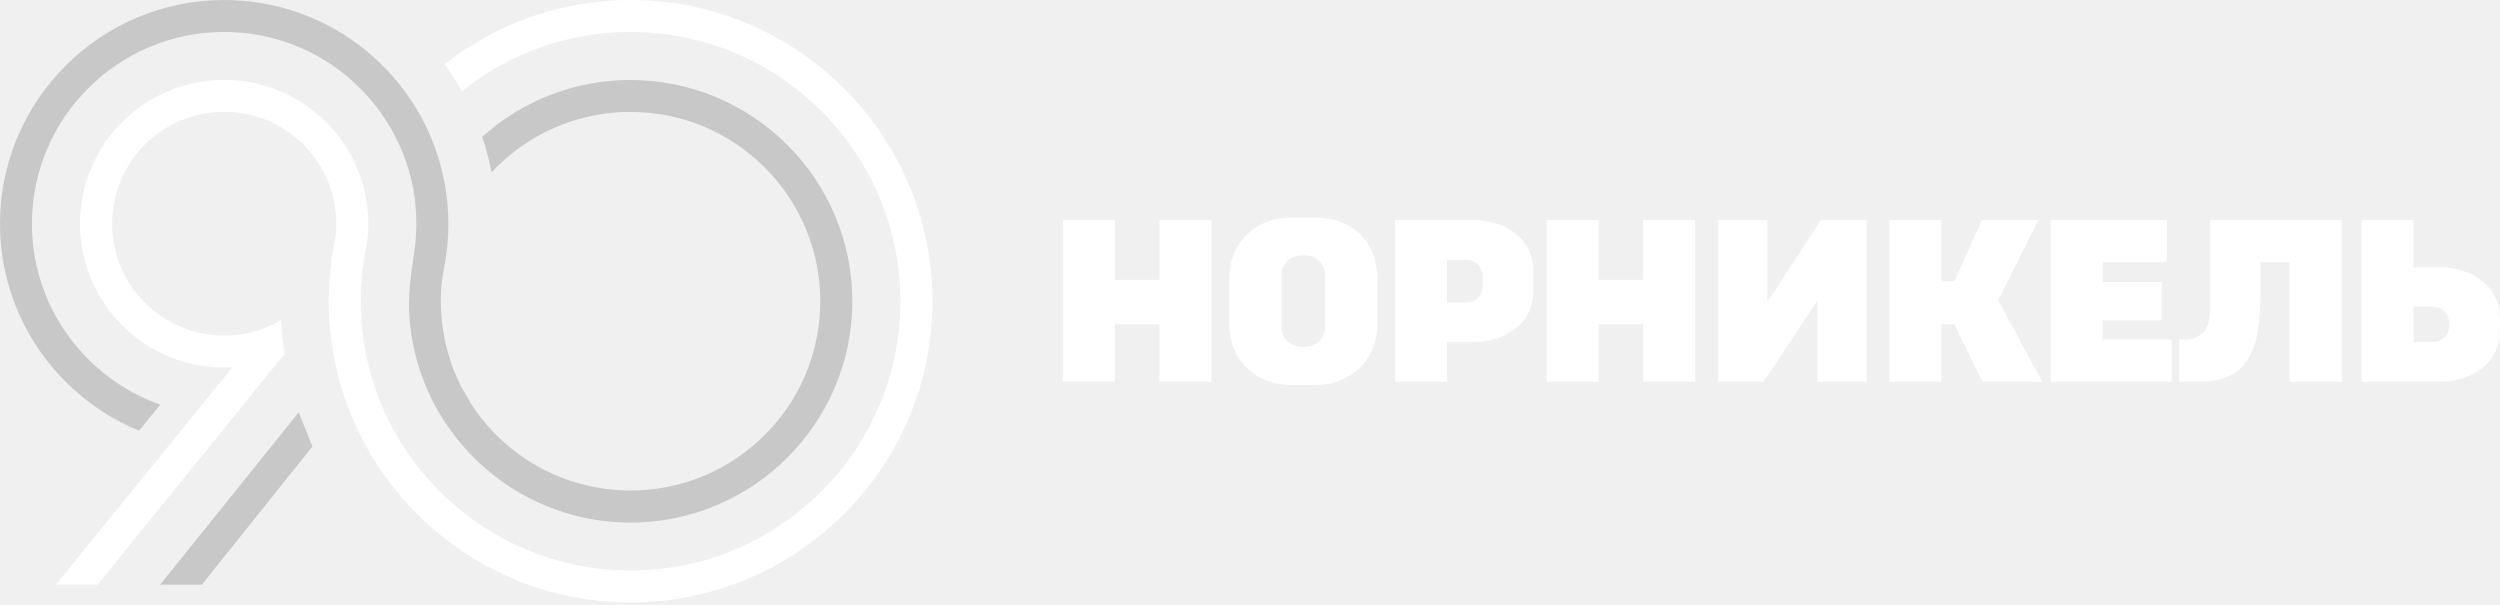
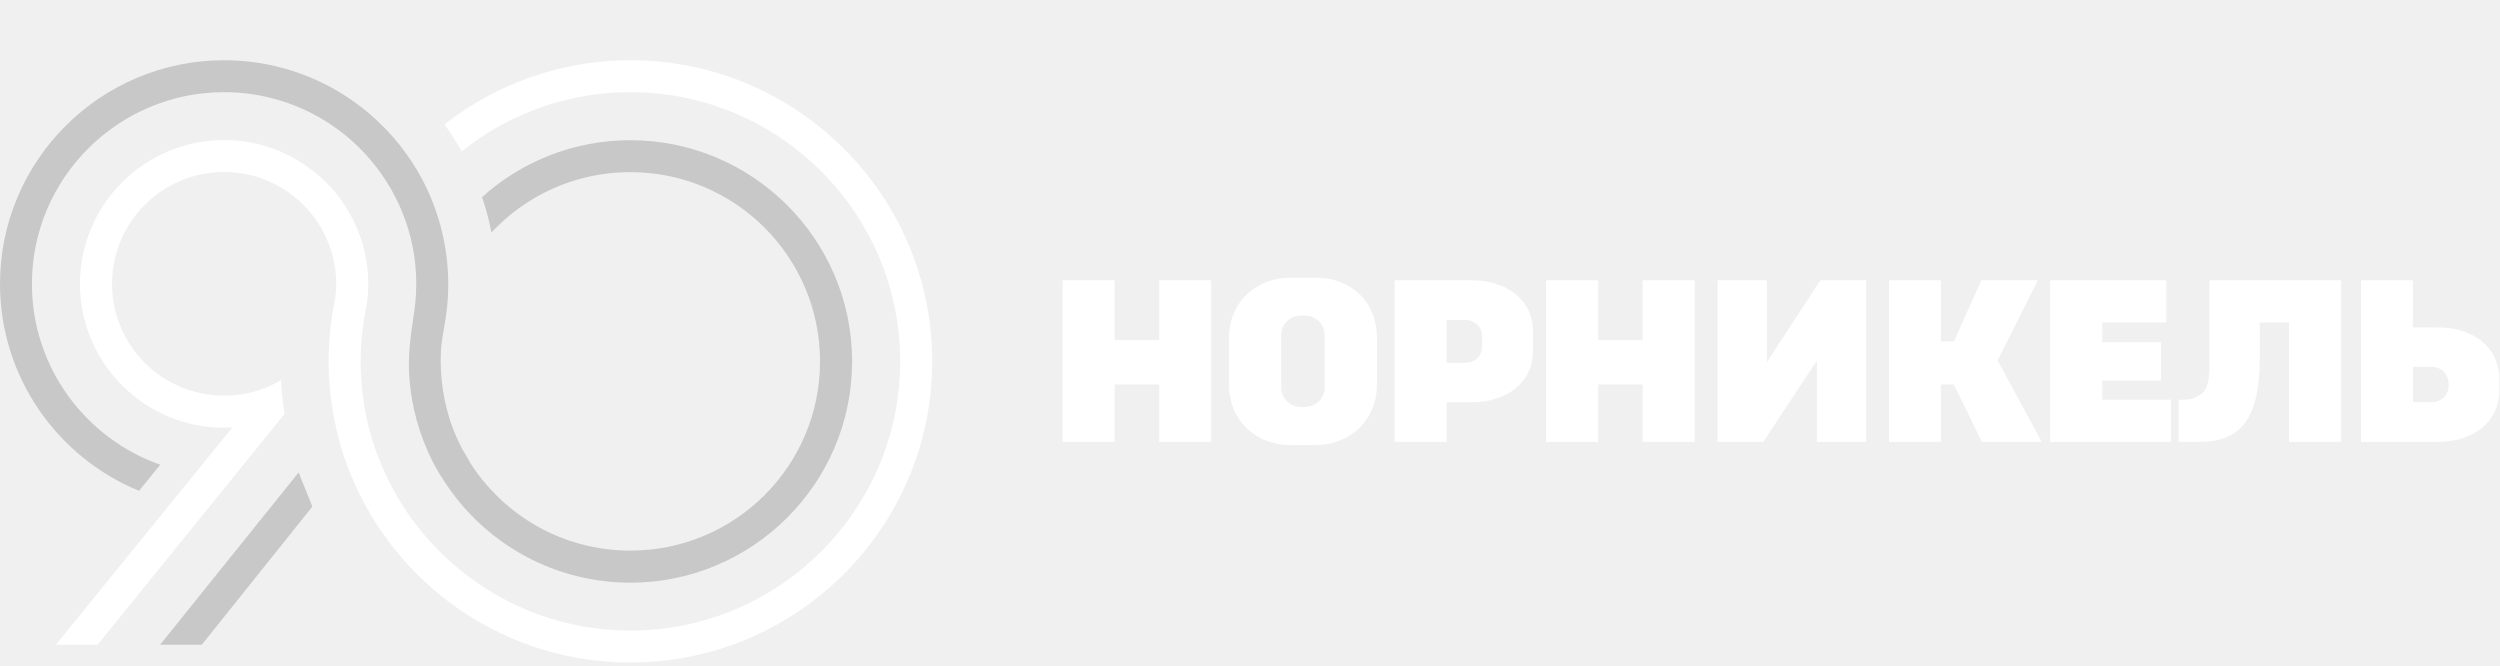
- <svg xmlns="http://www.w3.org/2000/svg" width="165.955" height="40.161" viewBox="0 0 165.955 40.161" fill="none">
+ <svg xmlns="http://www.w3.org/2000/svg" width="166" height="44.161" viewBox="0 0 166 44.161" fill="none">
  <defs />
-   <path id="path" d="M117.32 20.05L117.32 14.61L114.05 14.61L114.05 25.34L117.08 25.34L120.64 19.95L120.64 25.34L123.91 25.34L123.91 14.61L120.87 14.61L117.32 20.05ZM98.42 18.95C98.42 19.34 98.23 20.09 97.23 20.09L96.06 20.09L96.06 17.25L97.37 17.25C97.72 17.25 98.42 17.54 98.42 18.37L98.42 18.95ZM97.72 14.61L92.6 14.61L92.6 25.34L96.06 25.34L96.06 22.71L97.72 22.71C99.96 22.71 101.79 21.48 101.79 19.29L101.79 18.03C101.79 15.84 99.96 14.61 97.72 14.61ZM146.71 20.29C146.71 21.92 146.28 22.16 145.66 22.44C145.39 22.57 144.66 22.54 144.66 22.54L144.66 25.34L146.02 25.34C148.93 25.34 150.01 23.65 150.05 19.86C150.06 19.01 150.04 18.16 150.05 17.41L151.99 17.41L151.99 25.34L155.45 25.34L155.45 14.61L146.71 14.61L146.71 20.29ZM87.96 21.73C87.96 22.44 87.37 23.02 86.66 23.02L86.37 23.02C85.65 23.02 85.07 22.44 85.07 21.73L85.07 18.25C85.07 17.54 85.65 16.96 86.37 16.96L86.66 16.96C87.37 16.96 87.96 17.54 87.96 18.25L87.96 21.73ZM87.36 14.44L85.67 14.44C83.43 14.44 81.6 16.03 81.6 18.5L81.6 21.49C81.6 23.97 83.43 25.55 85.67 25.55L87.36 25.55C89.6 25.55 91.43 23.96 91.43 21.49L91.43 18.5C91.43 15.9 89.6 14.44 87.36 14.44ZM135.31 14.61L131.56 14.61L129.74 18.67L128.88 18.67L128.88 14.61L125.42 14.61L125.42 25.34L128.88 25.34L128.88 21.53L129.73 21.53L131.6 25.34L135.57 25.34L132.64 19.93L135.31 14.61ZM139.59 21.27L143.49 21.27L143.49 18.72L139.59 18.72L139.59 17.41L143.84 17.41L143.84 14.61L136.13 14.61L136.13 25.34L144.16 25.34L144.16 22.54L139.59 22.54L139.59 21.27ZM161.53 22.7L160.22 22.7L160.22 20.36L161.39 20.36C162.36 20.36 162.59 21.07 162.59 21.54C162.59 22.5 161.79 22.7 161.53 22.7ZM161.88 17.74L160.22 17.74L160.22 14.61L156.77 14.61L156.77 25.34L161.88 25.34C164.12 25.34 165.95 24.11 165.95 21.92L165.95 21.16C165.95 18.97 164.12 17.74 161.88 17.74ZM109.07 18.58L106.12 18.58L106.12 14.61L102.66 14.61L102.66 25.34L106.12 25.34L106.12 21.53L109.07 21.53L109.07 25.34L112.53 25.34L112.53 14.61L109.07 14.61L109.07 18.58ZM76.97 18.58L74.01 18.58L74.01 14.61L70.56 14.61L70.56 25.34L74.01 25.34L74.01 21.53L76.97 21.53L76.97 25.34L80.42 25.34L80.42 14.61L76.97 14.61L76.97 18.58Z" fill="#FFFFFF" fill-opacity="1" fill-rule="nonzero" />
-   <path id="path" d="M41.86 0C37.96 0 34.33 1.12 31.25 3.04C30.64 3.42 30.06 3.83 29.51 4.26C29.93 4.84 30.31 5.43 30.66 6.06C31.21 5.61 31.8 5.2 32.4 4.82C35.15 3.11 38.39 2.12 41.86 2.12C51.73 2.12 59.77 10.14 59.77 20C59.77 29.85 51.73 37.87 41.86 37.87C35.96 37.87 30.72 35.01 27.46 30.61C27.42 30.63 26.81 29.68 26.76 29.6C26.52 29.24 26.3 28.86 26.1 28.49C25.69 27.73 25.33 26.94 25.03 26.13C24.43 24.5 24.08 22.78 23.98 21.05C23.92 20.17 23.94 19.28 24.02 18.39C24.06 17.96 24.11 17.54 24.18 17.11C24.25 16.71 24.34 16.31 24.39 15.9C24.58 14.21 24.31 12.48 23.6 10.93C23.24 10.13 22.77 9.38 22.2 8.7C21.9 8.35 21.58 8.02 21.24 7.72C21.15 7.65 20.18 6.88 20.17 6.9C18.65 5.89 16.84 5.3 14.88 5.3C9.6 5.3 5.31 9.58 5.31 14.85C5.31 20.11 9.6 24.4 14.88 24.4C15.06 24.4 15.25 24.39 15.43 24.38L3.71 38.81L6.48 38.81L18.85 23.54C18.86 23.53 18.88 23.52 18.9 23.51C18.78 22.77 18.7 22.01 18.66 21.24C18.03 21.62 17.33 21.9 16.59 22.08C16.04 22.21 15.47 22.27 14.88 22.27C10.77 22.27 7.44 18.95 7.44 14.85C7.44 10.75 10.77 7.42 14.88 7.42C16.47 7.42 17.93 7.92 19.14 8.76C19.14 8.77 19.52 9.04 19.56 9.08C19.72 9.21 19.88 9.34 20.03 9.49C20.3 9.75 20.56 10.04 20.79 10.34C21.23 10.91 21.58 11.54 21.84 12.22C22.1 12.91 22.26 13.64 22.31 14.38C22.33 14.81 22.32 15.24 22.28 15.66C22.23 16.05 22.13 16.43 22.07 16.82C21.53 20.2 21.87 23.71 23.06 26.92C23.39 27.81 23.78 28.66 24.23 29.49C24.45 29.91 24.69 30.32 24.95 30.72C25.07 30.91 25.2 31.1 25.33 31.29C25.39 31.38 25.46 31.48 25.53 31.57C25.56 31.63 25.73 31.79 25.73 31.85C29.38 36.79 35.25 39.99 41.86 39.99C52.91 39.99 61.9 31.02 61.9 20C61.9 8.97 52.91 0 41.86 0Z" fill="#FFFFFF" fill-opacity="1" fill-rule="nonzero" />
-   <path id="path" d="M41.86 5.31C38.88 5.31 36.1 6.2 33.78 7.72C33.15 8.13 32.56 8.59 32.01 9.09C32.27 9.85 32.48 10.64 32.63 11.44C33.18 10.85 33.79 10.31 34.45 9.83C36.53 8.32 39.09 7.43 41.86 7.43C48.81 7.43 54.45 13.06 54.45 20C54.45 26.94 48.81 32.56 41.86 32.56C37.38 32.56 33.44 30.23 31.21 26.71C31.22 26.69 30.69 25.82 30.64 25.72C30.45 25.34 30.27 24.95 30.11 24.55C29.79 23.71 29.56 22.85 29.42 21.96C29.28 21.07 29.23 20.17 29.28 19.27C29.33 18.46 29.52 17.68 29.63 16.87C30.11 13.38 29.31 9.77 27.39 6.81C26.34 5.19 24.98 3.78 23.39 2.67C20.98 0.99 18.04 0 14.88 0C6.67 0 0 6.66 0 14.85C0 21.04 3.82 26.37 9.23 28.59L10.64 26.86C5.68 25.11 2.12 20.39 2.12 14.85C2.12 7.83 7.85 2.12 14.88 2.12C17.51 2.12 19.96 2.92 22 4.29C24.62 6.05 26.53 8.77 27.28 11.84C27.67 13.44 27.74 15.11 27.5 16.73C27.27 18.24 27.06 19.67 27.19 21.2C27.34 23.04 27.84 24.85 28.66 26.51C28.99 27.17 29.38 27.82 29.81 28.42C32.47 32.21 36.88 34.69 41.86 34.69C49.97 34.69 56.58 28.1 56.58 20C56.58 11.9 49.97 5.31 41.86 5.31Z" fill="#C8C8C8" fill-opacity="1" fill-rule="nonzero" />
-   <path id="path" d="M19.83 27.37L10.63 38.81L13.4 38.81L20.74 29.64L19.83 27.37Z" fill="#C8C8C8" fill-opacity="1" fill-rule="nonzero" />
+   <rect id="logo_nornikel" width="166" height="44" fill="#FFFFFF" fill-opacity="0" />
+   <path id="path" d="M117.32 24.05L117.32 18.61L114.05 18.61L114.05 29.34L117.08 29.34L120.64 23.95L120.64 29.34L123.91 29.34L123.91 18.61L120.87 18.61L117.32 24.05ZM98.42 22.95C98.42 23.34 98.23 24.09 97.23 24.09L96.06 24.09L96.06 21.25L97.37 21.25C97.72 21.25 98.42 21.54 98.42 22.37L98.42 22.95ZM97.72 18.61L92.6 18.61L92.6 29.34L96.06 29.34L96.06 26.71L97.72 26.71C99.96 26.71 101.79 25.48 101.79 23.29L101.79 22.03C101.79 19.84 99.96 18.61 97.72 18.61ZM146.71 24.29C146.71 25.92 146.28 26.16 145.66 26.44C145.39 26.57 144.66 26.54 144.66 26.54L144.66 29.34L146.02 29.34C148.93 29.34 150.01 27.65 150.05 23.86C150.06 23.01 150.04 22.16 150.05 21.41L151.99 21.41L151.99 29.34L155.45 29.34L155.45 18.61L146.71 18.61L146.71 24.29ZM87.96 25.73C87.96 26.44 87.37 27.02 86.66 27.02L86.37 27.02C85.65 27.02 85.07 26.44 85.07 25.73L85.07 22.25C85.07 21.54 85.65 20.96 86.37 20.96L86.66 20.96C87.37 20.96 87.96 21.54 87.96 22.25L87.96 25.73ZM87.36 18.44L85.67 18.44C83.43 18.44 81.6 20.03 81.6 22.5L81.6 25.49C81.6 27.97 83.43 29.55 85.67 29.55L87.36 29.55C89.6 29.55 91.43 27.96 91.43 25.49L91.43 22.5C91.43 19.9 89.6 18.44 87.36 18.44ZM135.31 18.61L131.56 18.61L129.74 22.67L128.88 22.67L128.88 18.61L125.43 18.61L125.43 29.34L128.88 29.34L128.88 25.53L129.73 25.53L131.6 29.34L135.57 29.34L132.64 23.93L135.31 18.61ZM139.59 25.27L143.49 25.27L143.49 22.72L139.59 22.72L139.59 21.41L143.84 21.41L143.84 18.61L136.13 18.61L136.13 29.34L144.16 29.34L144.16 26.54L139.59 26.54L139.59 25.27ZM161.53 26.7L160.22 26.7L160.22 24.36L161.39 24.36C162.36 24.36 162.59 25.07 162.59 25.54C162.59 26.5 161.79 26.7 161.53 26.7ZM161.88 21.74L160.22 21.74L160.22 18.61L156.77 18.61L156.77 29.34L161.88 29.34C164.12 29.34 165.95 28.11 165.95 25.92L165.95 25.16C165.95 22.97 164.12 21.74 161.88 21.74ZM109.07 22.58L106.12 22.58L106.12 18.61L102.66 18.61L102.66 29.34L106.12 29.34L106.12 25.53L109.07 25.53L109.07 29.34L112.53 29.34L112.53 18.61L109.07 18.61L109.07 22.58ZM76.97 22.58L74.01 22.58L74.01 18.61L70.56 18.61L70.56 29.34L74.01 29.34L74.01 25.53L76.97 25.53L76.97 29.34L80.42 29.34L80.42 18.61L76.97 18.61L76.97 22.58Z" fill="#FFFFFF" fill-opacity="1" fill-rule="nonzero" />
+   <path id="path" d="M41.86 4C37.96 4 34.33 5.12 31.25 7.04C30.64 7.42 30.06 7.83 29.51 8.26C29.93 8.84 30.31 9.43 30.66 10.06C31.21 9.61 31.8 9.2 32.4 8.82C35.15 7.11 38.39 6.12 41.86 6.12C51.73 6.12 59.77 14.14 59.77 24C59.77 33.85 51.73 41.87 41.86 41.87C35.96 41.87 30.72 39.01 27.46 34.61C27.42 34.63 26.81 33.68 26.76 33.6C26.52 33.24 26.3 32.86 26.1 32.49C25.69 31.73 25.33 30.94 25.03 30.13C24.43 28.5 24.08 26.78 23.98 25.05C23.92 24.17 23.94 23.28 24.02 22.39C24.06 21.96 24.11 21.54 24.18 21.11C24.25 20.71 24.34 20.31 24.39 19.9C24.58 18.21 24.31 16.48 23.6 14.93C23.24 14.13 22.77 13.38 22.2 12.7C21.9 12.35 21.58 12.02 21.24 11.72C21.15 11.65 20.18 10.88 20.17 10.9C18.65 9.89 16.84 9.3 14.88 9.3C9.6 9.3 5.31 13.58 5.31 18.85C5.31 24.11 9.6 28.4 14.88 28.4C15.06 28.4 15.25 28.39 15.43 28.38L3.71 42.81L6.48 42.81L18.85 27.54C18.86 27.53 18.88 27.52 18.9 27.51C18.78 26.77 18.7 26.01 18.66 25.24C18.03 25.62 17.33 25.9 16.59 26.08C16.04 26.21 15.47 26.27 14.88 26.27C10.77 26.27 7.44 22.95 7.44 18.85C7.44 14.75 10.77 11.42 14.88 11.42C16.47 11.42 17.93 11.92 19.14 12.76C19.14 12.77 19.52 13.04 19.56 13.08C19.72 13.21 19.88 13.34 20.03 13.49C20.3 13.75 20.56 14.04 20.79 14.34C21.23 14.91 21.58 15.54 21.84 16.22C22.1 16.91 22.26 17.64 22.31 18.38C22.33 18.81 22.32 19.24 22.28 19.66C22.23 20.05 22.13 20.43 22.07 20.82C21.53 24.2 21.87 27.71 23.06 30.92C23.39 31.81 23.78 32.66 24.23 33.49C24.45 33.91 24.69 34.32 24.95 34.72C25.07 34.91 25.2 35.1 25.33 35.29C25.39 35.38 25.46 35.48 25.53 35.57C25.56 35.63 25.73 35.79 25.73 35.85C29.38 40.79 35.25 43.99 41.86 43.99C52.91 43.99 61.9 35.02 61.9 24C61.9 12.97 52.91 4 41.86 4Z" fill="#FFFFFF" fill-opacity="1" fill-rule="nonzero" />
+   <path id="path" d="M41.86 9.31C38.88 9.31 36.1 10.2 33.78 11.72C33.15 12.13 32.56 12.59 32.01 13.09C32.27 13.85 32.48 14.64 32.63 15.44C33.18 14.85 33.79 14.31 34.45 13.83C36.53 12.32 39.09 11.43 41.86 11.43C48.81 11.43 54.45 17.06 54.45 24C54.45 30.94 48.81 36.56 41.86 36.56C37.38 36.56 33.44 34.23 31.21 30.71C31.22 30.69 30.69 29.82 30.64 29.72C30.45 29.34 30.27 28.95 30.11 28.55C29.79 27.71 29.56 26.85 29.42 25.96C29.28 25.07 29.23 24.17 29.28 23.27C29.33 22.46 29.52 21.68 29.63 20.87C30.11 17.38 29.31 13.77 27.39 10.81C26.34 9.19 24.98 7.78 23.39 6.67C20.98 4.99 18.04 4 14.88 4C6.67 4 0 10.66 0 18.85C0 25.04 3.82 30.37 9.23 32.59L10.64 30.86C5.68 29.11 2.12 24.39 2.12 18.85C2.12 11.83 7.85 6.12 14.88 6.12C17.51 6.12 19.96 6.92 22 8.29C24.62 10.05 26.53 12.77 27.28 15.84C27.67 17.44 27.74 19.11 27.5 20.73C27.27 22.24 27.06 23.67 27.19 25.2C27.34 27.04 27.84 28.85 28.66 30.51C28.99 31.17 29.38 31.82 29.81 32.42C32.47 36.21 36.88 38.69 41.86 38.69C49.97 38.69 56.58 32.1 56.58 24C56.58 15.9 49.97 9.31 41.86 9.31Z" fill="#C8C8C8" fill-opacity="1" fill-rule="nonzero" />
+   <path id="path" d="M19.83 31.37L10.63 42.81L13.4 42.81L20.74 33.64L19.83 31.37Z" fill="#C8C8C8" fill-opacity="1" fill-rule="nonzero" />
</svg>
